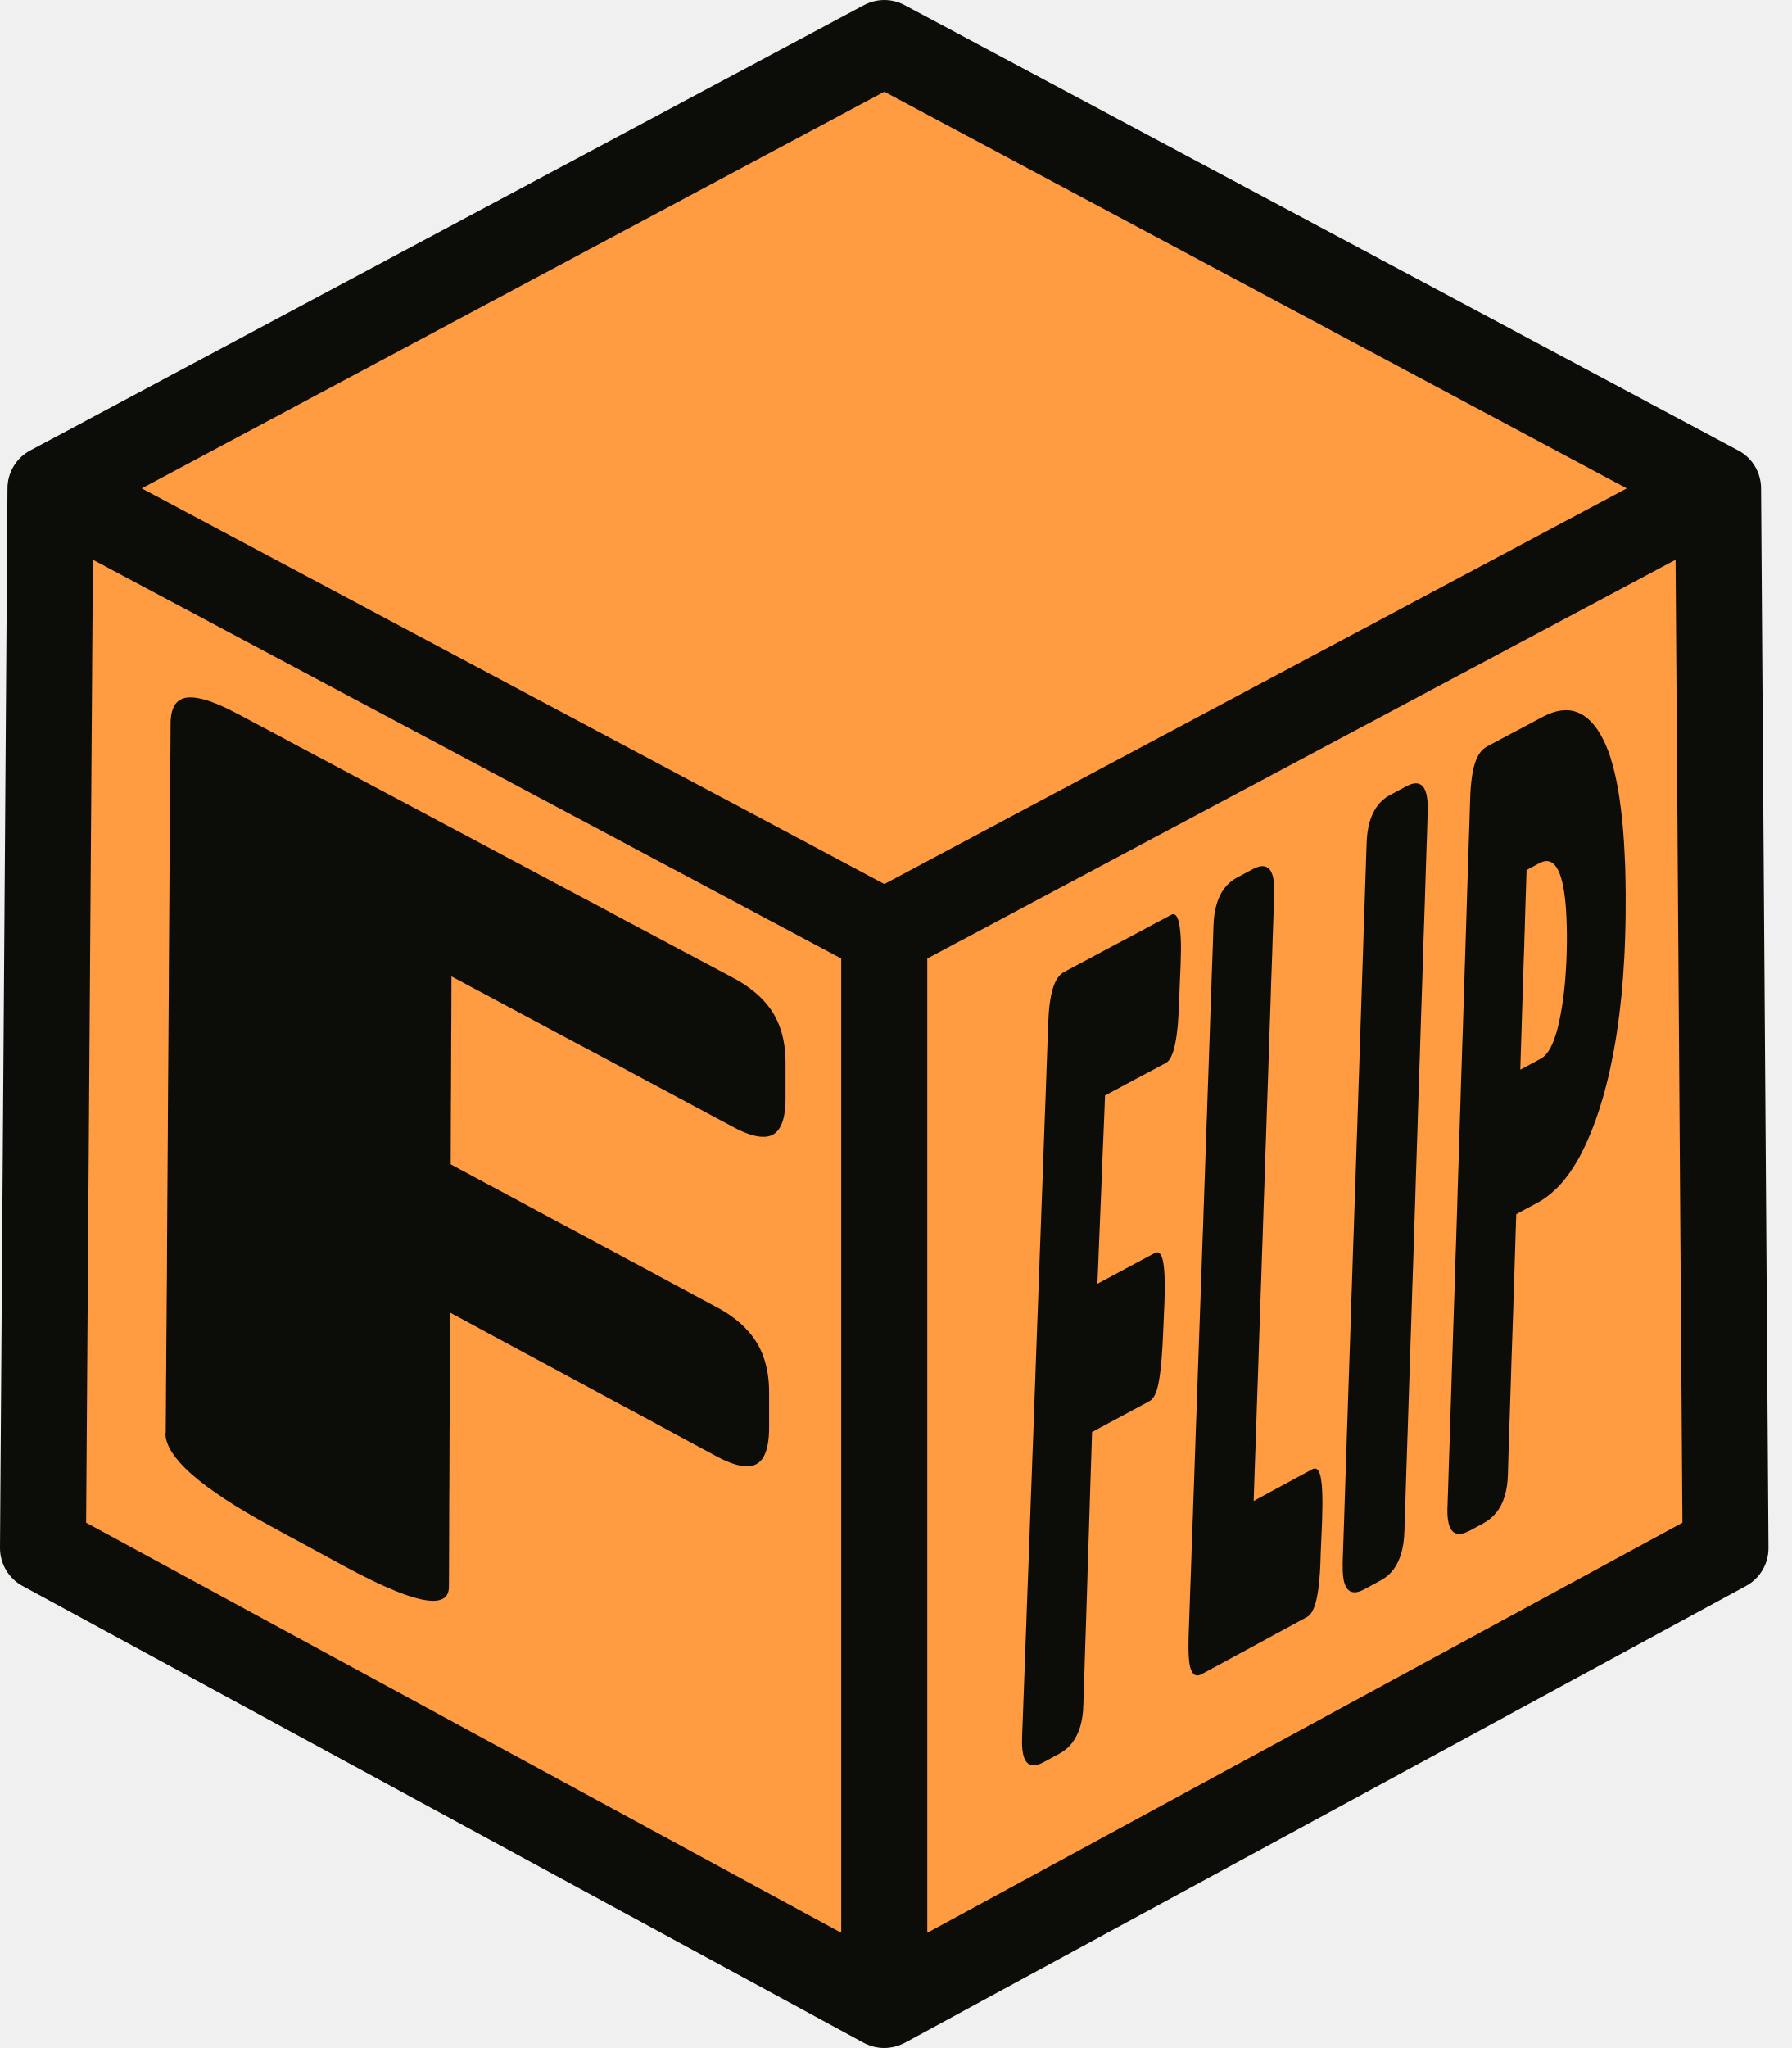
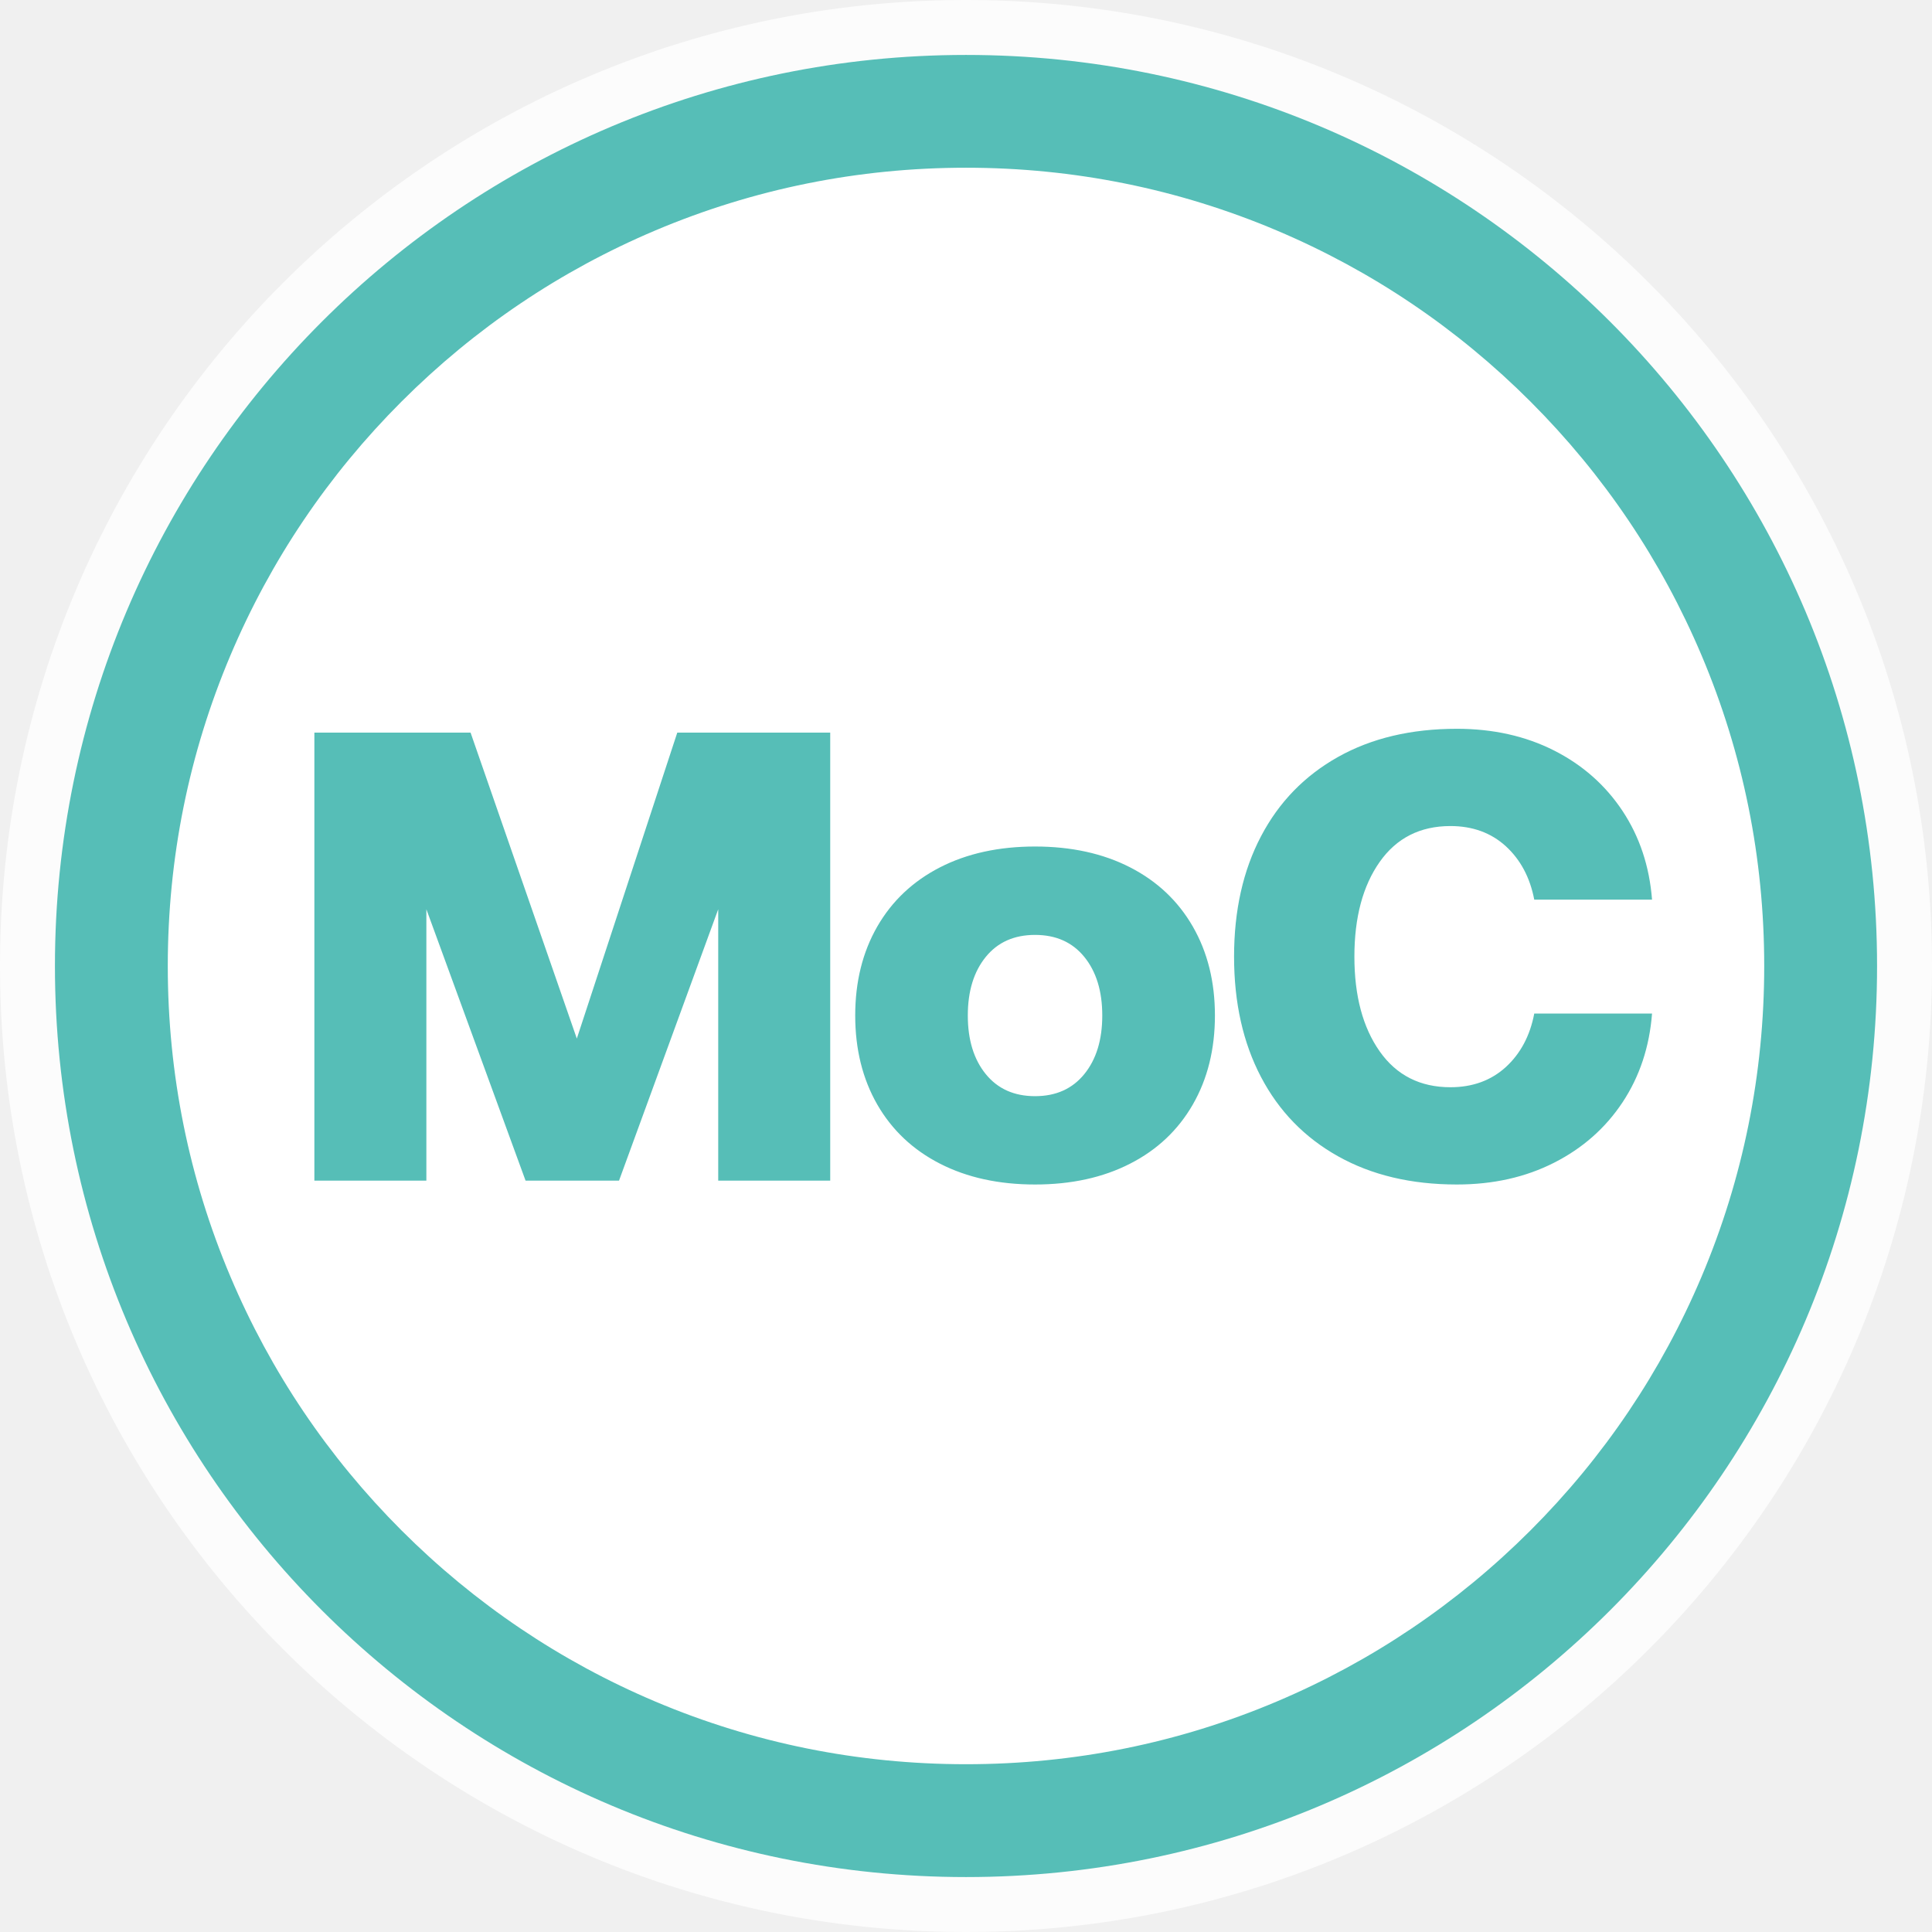
- <svg xmlns="http://www.w3.org/2000/svg" width="28" height="32" viewBox="0 0 28 32" fill="none">
-   <path d="M26.806 8.075C26.806 8.016 26.798 7.959 26.782 7.904C26.779 7.89 26.774 7.876 26.769 7.864C26.764 7.85 26.759 7.836 26.754 7.824C26.748 7.811 26.742 7.798 26.736 7.785C26.73 7.773 26.722 7.761 26.715 7.748C26.708 7.737 26.701 7.726 26.694 7.715C26.68 7.694 26.665 7.675 26.647 7.656C26.642 7.648 26.635 7.641 26.628 7.634C26.625 7.631 26.623 7.628 26.619 7.625C26.614 7.619 26.609 7.614 26.603 7.609C26.595 7.601 26.586 7.593 26.576 7.586C26.566 7.578 26.555 7.569 26.544 7.56C26.543 7.56 26.542 7.559 26.542 7.559C26.533 7.553 26.524 7.546 26.515 7.541C26.499 7.531 26.485 7.522 26.468 7.513L26.456 7.507L14.12 0.918C13.933 0.819 13.708 0.819 13.52 0.918L1.183 7.508L1.17 7.514C1.16 7.519 1.15 7.525 1.141 7.531C1.134 7.535 1.128 7.539 1.121 7.544C1.113 7.549 1.105 7.554 1.097 7.56C1.086 7.567 1.077 7.576 1.067 7.584C1.063 7.586 1.061 7.589 1.058 7.591C1.049 7.598 1.04 7.606 1.032 7.614C1.032 7.614 1.031 7.614 1.031 7.616C1.021 7.625 1.011 7.634 1.003 7.644C1.003 7.644 1.001 7.646 1.001 7.647C0.991 7.657 0.983 7.667 0.973 7.678C0.965 7.688 0.957 7.7 0.948 7.711C0.94 7.723 0.932 7.735 0.925 7.748C0.918 7.759 0.911 7.771 0.905 7.783C0.905 7.783 0.905 7.784 0.905 7.785C0.899 7.796 0.894 7.807 0.889 7.818C0.887 7.822 0.884 7.827 0.883 7.832C0.874 7.855 0.865 7.879 0.858 7.904C0.851 7.928 0.846 7.953 0.842 7.978C0.836 8.01 0.835 8.042 0.835 8.075L0.724 23.763C0.723 23.998 0.851 24.214 1.057 24.327L13.516 31.091C13.56 31.115 13.606 31.134 13.654 31.146C13.662 31.149 13.67 31.151 13.678 31.152C13.686 31.154 13.695 31.156 13.703 31.157C13.726 31.162 13.748 31.165 13.771 31.167C13.788 31.168 13.805 31.169 13.821 31.169C13.838 31.169 13.854 31.169 13.87 31.167C13.892 31.165 13.915 31.161 13.938 31.157C13.945 31.156 13.953 31.155 13.96 31.152C13.969 31.151 13.977 31.148 13.987 31.146C14.028 31.135 14.068 31.119 14.107 31.1C14.112 31.098 14.118 31.095 14.124 31.091L26.583 24.327C26.791 24.214 26.918 23.998 26.916 23.763L26.806 8.075Z" fill="#FF9B40" />
-   <path d="M27.523 7.631C27.523 7.569 27.514 7.509 27.498 7.451C27.494 7.436 27.489 7.422 27.485 7.408C27.48 7.394 27.474 7.379 27.468 7.366C27.462 7.352 27.456 7.338 27.449 7.325C27.442 7.312 27.435 7.299 27.427 7.286C27.42 7.274 27.412 7.262 27.404 7.251C27.39 7.229 27.374 7.208 27.356 7.188C27.35 7.18 27.343 7.173 27.335 7.166C27.332 7.162 27.329 7.159 27.326 7.156C27.32 7.15 27.315 7.144 27.308 7.139C27.3 7.131 27.291 7.123 27.281 7.116C27.27 7.106 27.259 7.097 27.247 7.088C27.246 7.088 27.245 7.087 27.244 7.087C27.235 7.08 27.226 7.073 27.216 7.068C27.2 7.057 27.184 7.047 27.167 7.039L27.154 7.032L14.137 0.079C13.939 -0.026 13.702 -0.026 13.504 0.079L0.485 7.032L0.472 7.039C0.461 7.044 0.45 7.05 0.44 7.057C0.433 7.061 0.427 7.065 0.42 7.07C0.411 7.075 0.402 7.081 0.394 7.088C0.383 7.095 0.373 7.104 0.362 7.113C0.359 7.115 0.356 7.118 0.353 7.12C0.343 7.128 0.334 7.136 0.325 7.145C0.325 7.145 0.324 7.146 0.324 7.146C0.313 7.156 0.303 7.166 0.294 7.177C0.294 7.177 0.292 7.178 0.292 7.179C0.282 7.19 0.273 7.2 0.264 7.212C0.254 7.223 0.246 7.236 0.237 7.248C0.228 7.26 0.22 7.272 0.213 7.285C0.205 7.298 0.198 7.31 0.192 7.323C0.191 7.323 0.191 7.324 0.191 7.325C0.185 7.336 0.179 7.348 0.174 7.359C0.172 7.364 0.17 7.369 0.168 7.374C0.158 7.399 0.149 7.424 0.142 7.45C0.134 7.475 0.129 7.502 0.125 7.529C0.119 7.562 0.117 7.596 0.117 7.631L8.52435e-06 24.185C-0.001 24.433 0.134 24.662 0.351 24.78L13.498 31.919C13.545 31.943 13.594 31.963 13.644 31.976C13.653 31.979 13.661 31.981 13.669 31.983C13.678 31.985 13.687 31.987 13.696 31.988H13.696C13.72 31.993 13.744 31.996 13.768 31.998C13.786 31.999 13.803 32 13.821 32C13.838 32 13.855 31.999 13.872 31.998C13.895 31.996 13.919 31.992 13.943 31.988C13.943 31.988 13.943 31.988 13.944 31.988C13.952 31.987 13.959 31.986 13.967 31.983C13.977 31.981 13.986 31.979 13.995 31.976C14.039 31.965 14.081 31.948 14.122 31.928C14.129 31.925 14.135 31.922 14.141 31.919L27.288 24.78C27.506 24.662 27.641 24.433 27.639 24.185L27.523 7.631ZM13.821 1.433L25.424 7.631L13.821 13.813L2.215 7.631L13.821 1.433ZM13.147 14.977V30.2L1.346 23.792L1.452 8.746L1.996 9.036L13.147 14.977ZM14.492 30.2V14.977L26.187 8.746L26.294 23.792L14.492 30.2Z" fill="#0C0C08" />
-   <path d="M2.59 22.393C2.591 22.27 2.592 22.148 2.593 22.028C2.593 21.908 2.595 21.79 2.595 21.673C2.596 21.556 2.597 21.441 2.598 21.328C2.598 21.214 2.6 21.101 2.6 20.99C2.601 20.879 2.601 20.77 2.603 20.661C2.603 20.553 2.604 20.446 2.605 20.339C2.606 20.233 2.606 20.128 2.608 20.024C2.609 19.919 2.609 19.817 2.61 19.715C2.61 19.614 2.611 19.513 2.611 19.413C2.612 19.312 2.613 19.213 2.613 19.115C2.614 19.017 2.615 18.918 2.615 18.821C2.616 18.724 2.616 18.628 2.617 18.532C2.618 18.436 2.618 18.341 2.619 18.246C2.619 18.151 2.62 18.057 2.621 17.963C2.621 17.869 2.622 17.775 2.623 17.682C2.623 17.589 2.624 17.495 2.624 17.403C2.625 17.31 2.626 17.217 2.626 17.125C2.627 17.032 2.628 16.94 2.628 16.847C2.629 16.755 2.629 16.663 2.63 16.57C2.631 16.477 2.631 16.385 2.632 16.292C2.633 16.199 2.633 16.106 2.634 16.013C2.634 15.919 2.635 15.826 2.636 15.732C2.636 15.638 2.637 15.543 2.638 15.449C2.638 15.354 2.639 15.258 2.639 15.162C2.64 15.067 2.641 14.97 2.641 14.873C2.642 14.776 2.643 14.679 2.643 14.58C2.644 14.482 2.644 14.382 2.645 14.282C2.646 14.182 2.646 14.081 2.647 13.979C2.647 13.877 2.648 13.774 2.649 13.671C2.649 13.567 2.65 13.462 2.651 13.355C2.652 13.249 2.652 13.142 2.654 13.033C2.655 12.924 2.655 12.815 2.656 12.704C2.657 12.593 2.658 12.481 2.659 12.367C2.659 12.253 2.661 12.138 2.661 12.021C2.662 11.904 2.663 11.786 2.664 11.666C2.664 11.546 2.666 11.425 2.666 11.302C2.667 11.179 2.689 11.084 2.731 11.016C2.774 10.949 2.838 10.911 2.923 10.899C2.98 10.893 3.047 10.897 3.124 10.914C3.201 10.93 3.289 10.958 3.387 10.998C3.485 11.038 3.593 11.09 3.713 11.153C3.82 11.21 3.925 11.266 4.028 11.321C4.131 11.376 4.233 11.431 4.333 11.483C4.433 11.537 4.531 11.589 4.628 11.641C4.725 11.692 4.82 11.743 4.915 11.794C5.009 11.844 5.102 11.893 5.194 11.942C5.285 11.991 5.376 12.039 5.465 12.087C5.554 12.134 5.643 12.181 5.73 12.228C5.817 12.274 5.903 12.32 5.989 12.366C6.075 12.411 6.159 12.457 6.243 12.501C6.327 12.546 6.411 12.59 6.493 12.634C6.576 12.679 6.658 12.722 6.74 12.766C6.821 12.809 6.903 12.853 6.983 12.896C7.064 12.939 7.145 12.982 7.225 13.024C7.306 13.067 7.386 13.11 7.466 13.152C7.546 13.195 7.626 13.238 7.707 13.281C7.787 13.324 7.867 13.366 7.947 13.409C8.028 13.452 8.108 13.495 8.189 13.537C8.27 13.58 8.352 13.624 8.433 13.668C8.515 13.711 8.597 13.755 8.679 13.799C8.762 13.843 8.845 13.887 8.929 13.932C9.013 13.977 9.098 14.021 9.184 14.067C9.27 14.113 9.355 14.159 9.443 14.205C9.53 14.252 9.618 14.299 9.708 14.347C9.798 14.395 9.888 14.442 9.979 14.491C10.07 14.54 10.164 14.589 10.258 14.639C10.352 14.69 10.447 14.74 10.544 14.793C10.641 14.845 10.74 14.896 10.84 14.95C10.94 15.003 11.041 15.057 11.145 15.112C11.248 15.167 11.353 15.223 11.46 15.28C11.554 15.33 11.64 15.384 11.717 15.441C11.794 15.498 11.863 15.558 11.923 15.622C11.983 15.686 12.036 15.753 12.08 15.824C12.123 15.895 12.16 15.971 12.189 16.052C12.219 16.134 12.24 16.221 12.255 16.313C12.27 16.405 12.277 16.503 12.277 16.605V17.158C12.277 17.261 12.27 17.35 12.255 17.427C12.24 17.503 12.219 17.567 12.189 17.617C12.16 17.668 12.123 17.705 12.08 17.729C12.036 17.753 11.983 17.764 11.923 17.763C11.863 17.763 11.794 17.75 11.716 17.724C11.639 17.699 11.553 17.661 11.459 17.61C11.355 17.555 11.255 17.502 11.158 17.449C11.06 17.396 10.965 17.345 10.872 17.296C10.779 17.246 10.688 17.197 10.6 17.15C10.511 17.103 10.424 17.057 10.34 17.011C10.255 16.965 10.171 16.921 10.089 16.877C10.007 16.833 9.926 16.79 9.847 16.747C9.767 16.704 9.687 16.662 9.609 16.62C9.531 16.579 9.452 16.536 9.375 16.495C9.297 16.454 9.219 16.412 9.141 16.371C9.064 16.329 8.986 16.288 8.907 16.246C8.829 16.204 8.75 16.162 8.669 16.119C8.589 16.076 8.509 16.033 8.427 15.989C8.345 15.945 8.261 15.901 8.176 15.855C8.091 15.81 8.005 15.764 7.916 15.716C7.828 15.669 7.737 15.62 7.644 15.57C7.552 15.521 7.457 15.47 7.358 15.418C7.261 15.365 7.16 15.311 7.056 15.256C7.056 15.373 7.056 15.485 7.055 15.592C7.055 15.699 7.054 15.801 7.054 15.899C7.054 15.998 7.053 16.093 7.052 16.186C7.052 16.279 7.052 16.37 7.051 16.459C7.051 16.547 7.051 16.636 7.05 16.724C7.05 16.812 7.049 16.9 7.049 16.99C7.049 17.079 7.048 17.169 7.047 17.262C7.047 17.355 7.047 17.45 7.046 17.549C7.046 17.648 7.046 17.75 7.045 17.857C7.044 17.964 7.044 18.075 7.044 18.192C7.148 18.248 7.248 18.302 7.346 18.355C7.444 18.408 7.539 18.459 7.631 18.508C7.724 18.557 7.814 18.606 7.902 18.653C7.99 18.701 8.076 18.747 8.161 18.792C8.245 18.837 8.328 18.881 8.409 18.926C8.491 18.969 8.571 19.013 8.651 19.056C8.73 19.099 8.809 19.141 8.888 19.183C8.966 19.225 9.044 19.267 9.122 19.308C9.2 19.35 9.278 19.392 9.357 19.434C9.435 19.475 9.514 19.518 9.594 19.561C9.673 19.604 9.753 19.646 9.835 19.691C9.916 19.734 9.999 19.779 10.084 19.824C10.168 19.87 10.254 19.916 10.342 19.963C10.431 20.01 10.521 20.059 10.613 20.109C10.706 20.158 10.801 20.209 10.898 20.262C10.996 20.314 11.097 20.368 11.2 20.424C11.295 20.474 11.381 20.528 11.458 20.586C11.536 20.643 11.605 20.704 11.665 20.769C11.726 20.833 11.778 20.901 11.822 20.972C11.867 21.043 11.903 21.12 11.932 21.201C11.961 21.283 11.983 21.37 11.998 21.462C12.013 21.555 12.02 21.652 12.02 21.755C12.02 21.866 12.02 21.949 12.02 22.032C12.02 22.114 12.02 22.197 12.02 22.308C12.02 22.411 12.012 22.5 11.997 22.577C11.982 22.653 11.96 22.717 11.931 22.767C11.902 22.816 11.865 22.854 11.821 22.877C11.777 22.901 11.725 22.912 11.664 22.911C11.603 22.91 11.534 22.896 11.456 22.87C11.378 22.844 11.293 22.806 11.198 22.755C11.094 22.699 10.993 22.645 10.895 22.592C10.797 22.539 10.702 22.488 10.609 22.438C10.516 22.387 10.426 22.339 10.338 22.291C10.25 22.244 10.164 22.198 10.079 22.151C9.994 22.106 9.911 22.061 9.829 22.017C9.747 21.973 9.667 21.93 9.587 21.887C9.508 21.844 9.429 21.801 9.35 21.759C9.272 21.716 9.194 21.674 9.116 21.632C9.038 21.59 8.96 21.548 8.881 21.506C8.803 21.464 8.724 21.421 8.645 21.378C8.565 21.336 8.484 21.292 8.403 21.248C8.321 21.204 8.238 21.159 8.153 21.114C8.069 21.068 7.982 21.021 7.894 20.974C7.806 20.926 7.715 20.877 7.623 20.828C7.53 20.778 7.435 20.726 7.337 20.673C7.238 20.62 7.138 20.566 7.034 20.51C7.034 20.632 7.033 20.75 7.033 20.864C7.033 20.979 7.032 21.089 7.031 21.196C7.031 21.304 7.031 21.408 7.03 21.51C7.029 21.612 7.029 21.711 7.029 21.808C7.029 21.906 7.028 22.001 7.028 22.096C7.028 22.19 7.027 22.283 7.026 22.375C7.026 22.468 7.026 22.559 7.025 22.651C7.025 22.744 7.024 22.835 7.024 22.928C7.023 23.02 7.023 23.113 7.023 23.207C7.023 23.302 7.022 23.397 7.021 23.495C7.021 23.593 7.021 23.691 7.02 23.793C7.02 23.895 7.019 23.999 7.019 24.107C7.019 24.214 7.018 24.324 7.018 24.439C7.018 24.553 7.017 24.671 7.016 24.793C7.016 24.848 7.005 24.891 6.982 24.925C6.96 24.959 6.926 24.984 6.881 24.997C6.836 25.012 6.779 25.016 6.712 25.01C6.645 25.004 6.566 24.989 6.477 24.962C6.387 24.937 6.286 24.902 6.174 24.856C6.062 24.81 5.938 24.755 5.804 24.689C5.669 24.624 5.523 24.549 5.366 24.464C5.276 24.415 5.194 24.37 5.117 24.328C5.041 24.287 4.97 24.248 4.901 24.211C4.832 24.173 4.764 24.137 4.695 24.099C4.626 24.062 4.555 24.023 4.478 23.982C4.402 23.94 4.32 23.896 4.229 23.846C4.092 23.772 3.963 23.699 3.843 23.627C3.723 23.556 3.611 23.487 3.508 23.419C3.406 23.351 3.311 23.285 3.225 23.221C3.139 23.157 3.062 23.094 2.994 23.034C2.925 22.974 2.866 22.914 2.814 22.857C2.763 22.799 2.72 22.744 2.686 22.69C2.652 22.636 2.626 22.584 2.61 22.534C2.593 22.484 2.585 22.435 2.585 22.388L2.59 22.393Z" fill="#0C0C08" />
-   <path d="M15.973 27.161C15.977 27.037 15.982 26.915 15.987 26.794C15.991 26.673 15.995 26.555 16 26.437C16.004 26.32 16.009 26.204 16.013 26.09C16.017 25.975 16.021 25.862 16.025 25.75C16.03 25.639 16.033 25.529 16.038 25.42C16.041 25.311 16.046 25.203 16.049 25.096C16.053 24.989 16.058 24.884 16.061 24.78C16.065 24.675 16.069 24.572 16.073 24.469C16.076 24.367 16.08 24.265 16.084 24.165C16.087 24.064 16.091 23.964 16.095 23.865C16.099 23.766 16.102 23.668 16.105 23.57C16.109 23.473 16.112 23.375 16.116 23.279C16.12 23.183 16.123 23.087 16.127 22.992C16.13 22.897 16.134 22.802 16.137 22.707C16.141 22.612 16.144 22.518 16.148 22.425C16.151 22.331 16.155 22.237 16.158 22.144C16.162 22.051 16.165 21.957 16.168 21.865C16.171 21.772 16.175 21.679 16.178 21.586C16.181 21.494 16.185 21.4 16.188 21.308C16.191 21.214 16.195 21.122 16.198 21.028C16.201 20.935 16.205 20.842 16.208 20.748C16.212 20.654 16.215 20.56 16.219 20.466C16.222 20.371 16.226 20.276 16.229 20.181C16.233 20.086 16.236 19.99 16.24 19.893C16.244 19.797 16.247 19.7 16.25 19.602C16.254 19.505 16.257 19.407 16.261 19.308C16.265 19.209 16.268 19.109 16.272 19.008C16.276 18.908 16.28 18.806 16.283 18.704C16.287 18.601 16.291 18.498 16.295 18.393C16.298 18.289 16.302 18.183 16.306 18.077C16.31 17.971 16.314 17.862 16.318 17.753C16.322 17.645 16.326 17.534 16.33 17.423C16.334 17.311 16.338 17.198 16.343 17.084C16.347 16.969 16.351 16.854 16.355 16.736C16.359 16.619 16.364 16.5 16.368 16.38C16.372 16.26 16.377 16.137 16.381 16.013C16.385 15.89 16.393 15.781 16.405 15.686C16.418 15.592 16.434 15.511 16.454 15.446C16.474 15.38 16.499 15.325 16.528 15.283C16.558 15.24 16.592 15.207 16.63 15.187C16.726 15.136 16.815 15.089 16.899 15.044C16.983 14.999 17.062 14.957 17.138 14.916C17.214 14.876 17.287 14.837 17.359 14.798C17.431 14.76 17.503 14.722 17.575 14.683C17.647 14.645 17.721 14.605 17.797 14.565C17.872 14.524 17.952 14.482 18.035 14.437C18.119 14.393 18.208 14.345 18.304 14.294C18.337 14.276 18.366 14.284 18.389 14.319C18.411 14.353 18.428 14.413 18.439 14.499C18.451 14.585 18.457 14.697 18.457 14.836C18.454 14.934 18.454 14.983 18.451 15.082C18.446 15.192 18.443 15.274 18.439 15.357C18.436 15.439 18.433 15.521 18.428 15.632C18.424 15.778 18.416 15.908 18.407 16.022C18.396 16.136 18.382 16.233 18.365 16.315C18.348 16.396 18.328 16.461 18.303 16.51C18.279 16.559 18.252 16.592 18.222 16.608C18.127 16.659 18.043 16.703 17.966 16.745C17.889 16.786 17.818 16.824 17.746 16.862C17.675 16.9 17.604 16.939 17.526 16.98C17.449 17.021 17.366 17.066 17.27 17.117C17.265 17.234 17.261 17.346 17.257 17.453C17.252 17.56 17.248 17.663 17.244 17.762C17.241 17.86 17.236 17.956 17.232 18.049C17.229 18.142 17.225 18.232 17.221 18.322C17.218 18.411 17.214 18.5 17.211 18.587C17.207 18.676 17.203 18.764 17.2 18.854C17.196 18.943 17.193 19.033 17.189 19.127C17.185 19.22 17.181 19.315 17.177 19.414C17.173 19.513 17.169 19.615 17.165 19.722C17.16 19.83 17.156 19.941 17.151 20.059C17.241 20.01 17.32 19.969 17.392 19.93C17.465 19.89 17.533 19.854 17.6 19.818C17.667 19.782 17.735 19.746 17.808 19.707C17.88 19.668 17.959 19.625 18.049 19.578C18.1 19.55 18.138 19.578 18.164 19.659C18.189 19.74 18.203 19.877 18.203 20.067C18.203 20.194 18.201 20.293 18.198 20.364C18.193 20.474 18.189 20.556 18.186 20.639C18.182 20.722 18.179 20.804 18.174 20.914C18.169 21.021 18.163 21.118 18.156 21.206C18.149 21.293 18.142 21.372 18.133 21.44C18.124 21.509 18.115 21.568 18.105 21.617C18.09 21.692 18.071 21.752 18.048 21.798C18.025 21.843 17.998 21.874 17.968 21.891C17.877 21.939 17.799 21.982 17.726 22.022C17.652 22.061 17.585 22.098 17.517 22.134C17.45 22.17 17.382 22.206 17.309 22.245C17.235 22.285 17.157 22.328 17.067 22.376C17.063 22.498 17.059 22.616 17.056 22.729C17.052 22.843 17.048 22.953 17.045 23.06C17.042 23.167 17.038 23.271 17.035 23.372C17.032 23.474 17.029 23.573 17.026 23.67C17.023 23.767 17.02 23.862 17.017 23.956C17.014 24.05 17.01 24.142 17.008 24.234C17.005 24.326 17.002 24.418 16.999 24.509C16.996 24.601 16.994 24.692 16.991 24.784C16.987 24.876 16.984 24.969 16.982 25.063C16.979 25.157 16.976 25.252 16.973 25.349C16.969 25.446 16.966 25.545 16.963 25.646C16.96 25.747 16.956 25.851 16.953 25.958C16.949 26.065 16.946 26.175 16.943 26.289C16.939 26.403 16.935 26.52 16.931 26.643C16.928 26.769 16.911 26.881 16.882 26.978C16.852 27.076 16.811 27.16 16.757 27.231C16.703 27.301 16.636 27.358 16.557 27.401C16.459 27.455 16.41 27.481 16.311 27.534C16.232 27.577 16.167 27.592 16.116 27.579C16.064 27.566 16.026 27.524 16.003 27.455C15.979 27.386 15.969 27.288 15.974 27.162L15.973 27.161Z" fill="#0C0C08" />
-   <path d="M18.611 26.085C18.595 26.038 18.584 25.973 18.579 25.888C18.573 25.803 18.572 25.699 18.576 25.576C18.58 25.452 18.584 25.33 18.589 25.21C18.593 25.09 18.597 24.971 18.601 24.854C18.606 24.737 18.609 24.622 18.614 24.508C18.617 24.394 18.622 24.281 18.625 24.17C18.629 24.058 18.633 23.948 18.637 23.839C18.642 23.731 18.645 23.623 18.648 23.517C18.652 23.41 18.656 23.305 18.66 23.201C18.663 23.097 18.667 22.994 18.67 22.891C18.674 22.789 18.677 22.688 18.681 22.587C18.685 22.487 18.688 22.388 18.691 22.289C18.695 22.19 18.698 22.093 18.702 21.995C18.705 21.898 18.709 21.801 18.712 21.705C18.715 21.609 18.719 21.514 18.722 21.418C18.725 21.323 18.729 21.229 18.732 21.135C18.735 21.041 18.739 20.947 18.742 20.854C18.745 20.76 18.748 20.667 18.752 20.574C18.756 20.48 18.758 20.388 18.762 20.295C18.765 20.203 18.768 20.11 18.772 20.017C18.775 19.924 18.778 19.832 18.782 19.739C18.785 19.646 18.788 19.554 18.791 19.461C18.795 19.367 18.798 19.275 18.802 19.181C18.805 19.087 18.808 18.994 18.811 18.9C18.814 18.806 18.818 18.711 18.821 18.616C18.825 18.521 18.828 18.426 18.831 18.329C18.834 18.234 18.838 18.137 18.841 18.04C18.844 17.942 18.848 17.844 18.851 17.745C18.855 17.646 18.858 17.547 18.862 17.447C18.866 17.347 18.869 17.245 18.872 17.143C18.876 17.041 18.879 16.938 18.883 16.834C18.887 16.73 18.89 16.625 18.894 16.519C18.898 16.413 18.902 16.305 18.905 16.197C18.909 16.089 18.913 15.979 18.916 15.867C18.92 15.756 18.924 15.643 18.928 15.53C18.932 15.416 18.936 15.3 18.94 15.183C18.945 15.066 18.948 14.947 18.953 14.827C18.957 14.707 18.961 14.585 18.965 14.462C18.969 14.337 18.985 14.226 19.014 14.129C19.042 14.032 19.083 13.948 19.137 13.878C19.19 13.809 19.256 13.753 19.334 13.711C19.432 13.659 19.481 13.633 19.578 13.581C19.657 13.539 19.721 13.525 19.772 13.539C19.823 13.553 19.861 13.595 19.884 13.664C19.908 13.733 19.918 13.831 19.914 13.956C19.91 14.079 19.906 14.199 19.902 14.317C19.898 14.436 19.893 14.553 19.89 14.668C19.886 14.783 19.882 14.896 19.879 15.008C19.875 15.12 19.871 15.23 19.867 15.339C19.864 15.448 19.86 15.555 19.857 15.661C19.853 15.767 19.85 15.872 19.846 15.975C19.843 16.079 19.839 16.181 19.836 16.282C19.832 16.383 19.829 16.483 19.826 16.582C19.823 16.681 19.819 16.779 19.816 16.877C19.813 16.974 19.809 17.07 19.806 17.166C19.803 17.262 19.8 17.357 19.796 17.451C19.792 17.546 19.79 17.64 19.787 17.733C19.784 17.826 19.78 17.919 19.777 18.012C19.774 18.105 19.771 18.198 19.768 18.29C19.765 18.382 19.762 18.474 19.759 18.566C19.756 18.658 19.752 18.75 19.749 18.841C19.746 18.933 19.743 19.025 19.74 19.117C19.737 19.209 19.734 19.302 19.731 19.395C19.727 19.487 19.724 19.581 19.721 19.674C19.718 19.767 19.715 19.861 19.712 19.956C19.709 20.05 19.706 20.145 19.702 20.241C19.699 20.337 19.696 20.433 19.692 20.531C19.689 20.628 19.685 20.726 19.682 20.826C19.679 20.925 19.675 21.025 19.672 21.126C19.669 21.227 19.665 21.329 19.662 21.433C19.658 21.536 19.655 21.641 19.651 21.747C19.647 21.852 19.643 21.96 19.64 22.069C19.636 22.178 19.632 22.288 19.629 22.4C19.625 22.512 19.621 22.625 19.617 22.74C19.612 22.855 19.609 22.972 19.605 23.091C19.601 23.209 19.597 23.33 19.593 23.453C19.684 23.404 19.764 23.36 19.838 23.32C19.913 23.279 19.981 23.242 20.05 23.205C20.118 23.168 20.186 23.131 20.261 23.091C20.335 23.05 20.415 23.007 20.507 22.958C20.564 22.927 20.605 22.953 20.63 23.038C20.642 23.08 20.652 23.139 20.659 23.215C20.665 23.291 20.668 23.384 20.668 23.492C20.667 23.59 20.665 23.639 20.663 23.737C20.659 23.847 20.655 23.929 20.652 24.012C20.648 24.094 20.645 24.176 20.64 24.286C20.638 24.387 20.634 24.48 20.629 24.565C20.623 24.65 20.616 24.727 20.608 24.795C20.599 24.864 20.59 24.924 20.578 24.976C20.561 25.055 20.54 25.118 20.515 25.166C20.49 25.214 20.461 25.247 20.428 25.265C20.334 25.316 20.247 25.363 20.165 25.408C20.082 25.453 20.004 25.495 19.93 25.535C19.855 25.576 19.783 25.615 19.712 25.654C19.641 25.692 19.571 25.73 19.5 25.769C19.429 25.807 19.357 25.846 19.282 25.887C19.208 25.927 19.13 25.969 19.047 26.014C18.964 26.059 18.877 26.106 18.783 26.157C18.701 26.202 18.645 26.178 18.614 26.084L18.611 26.085Z" fill="#0C0C08" />
-   <path d="M20.983 24.443C20.988 24.321 20.991 24.201 20.995 24.083C20.999 23.964 21.003 23.847 21.007 23.732C21.011 23.617 21.014 23.502 21.018 23.39C21.022 23.277 21.025 23.166 21.029 23.056C21.033 22.946 21.037 22.837 21.04 22.729C21.043 22.622 21.047 22.515 21.05 22.41C21.054 22.305 21.057 22.201 21.061 22.098C21.065 21.995 21.068 21.893 21.071 21.792C21.074 21.691 21.078 21.591 21.081 21.492C21.084 21.392 21.088 21.294 21.091 21.196C21.094 21.099 21.097 21.002 21.101 20.905C21.104 20.809 21.107 20.713 21.11 20.619C21.113 20.524 21.116 20.429 21.119 20.335C21.122 20.241 21.125 20.148 21.129 20.055C21.132 19.961 21.135 19.869 21.138 19.776C21.141 19.684 21.144 19.592 21.147 19.5C21.15 19.408 21.154 19.317 21.157 19.226C21.16 19.134 21.163 19.043 21.166 18.951C21.169 18.86 21.172 18.768 21.175 18.678C21.178 18.586 21.181 18.495 21.185 18.403C21.188 18.312 21.191 18.221 21.194 18.128C21.197 18.036 21.2 17.944 21.203 17.852C21.206 17.76 21.209 17.667 21.213 17.574C21.216 17.481 21.219 17.388 21.222 17.294C21.225 17.2 21.228 17.105 21.231 17.01C21.234 16.915 21.238 16.82 21.241 16.724C21.244 16.627 21.247 16.53 21.25 16.433C21.253 16.335 21.256 16.237 21.26 16.137C21.263 16.038 21.267 15.938 21.27 15.837C21.273 15.736 21.277 15.634 21.28 15.531C21.283 15.428 21.287 15.324 21.29 15.219C21.294 15.114 21.297 15.007 21.301 14.899C21.305 14.792 21.308 14.684 21.311 14.574C21.315 14.464 21.319 14.352 21.323 14.24C21.326 14.127 21.33 14.013 21.334 13.898C21.338 13.782 21.341 13.665 21.346 13.547C21.349 13.429 21.354 13.309 21.358 13.187C21.361 13.058 21.377 12.944 21.405 12.845C21.434 12.745 21.475 12.66 21.529 12.589C21.582 12.518 21.648 12.462 21.726 12.421C21.828 12.366 21.88 12.339 21.982 12.284C22.059 12.243 22.122 12.23 22.173 12.246C22.223 12.261 22.26 12.305 22.284 12.377C22.307 12.449 22.317 12.549 22.313 12.678C22.31 12.799 22.306 12.919 22.302 13.037C22.298 13.155 22.294 13.272 22.29 13.387C22.287 13.502 22.283 13.616 22.279 13.729C22.275 13.841 22.272 13.952 22.269 14.062C22.265 14.172 22.262 14.28 22.258 14.388C22.254 14.495 22.251 14.601 22.247 14.706C22.244 14.811 22.241 14.915 22.238 15.018C22.234 15.12 22.231 15.222 22.228 15.324C22.224 15.424 22.221 15.524 22.218 15.624C22.215 15.723 22.211 15.822 22.208 15.919C22.205 16.017 22.202 16.113 22.199 16.209C22.196 16.305 22.193 16.401 22.19 16.496C22.186 16.591 22.183 16.685 22.18 16.779C22.177 16.873 22.174 16.966 22.171 17.059C22.168 17.151 22.165 17.244 22.162 17.337C22.16 17.429 22.156 17.521 22.154 17.613C22.151 17.705 22.147 17.796 22.145 17.888C22.142 17.979 22.139 18.071 22.136 18.161C22.134 18.252 22.13 18.344 22.127 18.435C22.125 18.526 22.121 18.617 22.119 18.709C22.116 18.8 22.113 18.892 22.11 18.984C22.107 19.076 22.104 19.167 22.101 19.26C22.098 19.352 22.095 19.444 22.092 19.538C22.089 19.631 22.086 19.724 22.083 19.818C22.079 19.912 22.076 20.007 22.073 20.101C22.07 20.196 22.067 20.291 22.064 20.388C22.061 20.484 22.058 20.581 22.055 20.678C22.052 20.776 22.048 20.874 22.045 20.974C22.042 21.073 22.039 21.173 22.035 21.274C22.032 21.375 22.029 21.477 22.025 21.58C22.022 21.683 22.019 21.787 22.015 21.892C22.012 21.997 22.009 22.104 22.005 22.211C22.001 22.318 21.998 22.426 21.994 22.537C21.991 22.647 21.987 22.757 21.983 22.87C21.979 22.982 21.976 23.096 21.972 23.212C21.968 23.328 21.965 23.444 21.961 23.563C21.957 23.681 21.953 23.801 21.949 23.923C21.945 24.052 21.93 24.165 21.901 24.265C21.872 24.365 21.832 24.451 21.779 24.522C21.726 24.593 21.66 24.649 21.583 24.691C21.479 24.747 21.428 24.775 21.325 24.831C21.246 24.874 21.18 24.889 21.129 24.874C21.077 24.86 21.039 24.817 21.015 24.745C20.991 24.674 20.981 24.574 20.985 24.445L20.983 24.443Z" fill="#0C0C08" />
-   <path d="M22.622 23.554C22.626 23.431 22.631 23.31 22.634 23.19C22.638 23.071 22.642 22.953 22.645 22.836C22.649 22.72 22.653 22.605 22.657 22.491C22.66 22.377 22.664 22.265 22.667 22.155C22.671 22.044 22.674 21.934 22.678 21.826C22.681 21.718 22.685 21.611 22.688 21.505C22.692 21.4 22.695 21.295 22.698 21.191C22.701 21.088 22.705 20.985 22.708 20.884C22.711 20.782 22.715 20.681 22.718 20.581C22.721 20.481 22.724 20.382 22.728 20.284C22.731 20.186 22.734 20.088 22.737 19.992C22.74 19.895 22.743 19.799 22.746 19.703C22.749 19.607 22.752 19.512 22.756 19.418C22.759 19.323 22.762 19.229 22.765 19.135C22.768 19.041 22.771 18.948 22.774 18.855C22.777 18.762 22.78 18.669 22.782 18.577C22.785 18.484 22.788 18.392 22.791 18.299C22.794 18.207 22.797 18.115 22.8 18.023C22.803 17.931 22.805 17.839 22.808 17.746C22.811 17.654 22.814 17.561 22.817 17.469C22.82 17.376 22.823 17.283 22.826 17.191C22.828 17.098 22.832 17.004 22.834 16.911C22.838 16.817 22.841 16.723 22.844 16.628C22.847 16.534 22.85 16.439 22.853 16.344C22.856 16.248 22.859 16.152 22.863 16.055C22.866 15.958 22.869 15.861 22.872 15.763C22.875 15.665 22.878 15.566 22.881 15.466C22.884 15.366 22.887 15.265 22.891 15.163C22.894 15.062 22.897 14.959 22.901 14.855C22.904 14.752 22.908 14.647 22.911 14.541C22.914 14.436 22.918 14.329 22.921 14.22C22.925 14.112 22.928 14.003 22.931 13.892C22.935 13.781 22.938 13.669 22.942 13.556C22.946 13.442 22.95 13.327 22.953 13.211C22.957 13.095 22.961 12.977 22.965 12.857C22.968 12.738 22.972 12.617 22.976 12.494C22.979 12.371 22.988 12.263 23 12.169C23.012 12.075 23.029 11.995 23.05 11.929C23.071 11.863 23.097 11.809 23.129 11.764C23.16 11.72 23.198 11.687 23.24 11.664C23.327 11.617 23.403 11.577 23.474 11.539C23.545 11.502 23.61 11.467 23.675 11.432C23.741 11.398 23.806 11.363 23.877 11.325C23.948 11.287 24.024 11.246 24.111 11.2C24.211 11.147 24.306 11.114 24.395 11.102C24.485 11.09 24.569 11.098 24.647 11.128C24.726 11.157 24.799 11.207 24.867 11.277C24.935 11.347 24.997 11.439 25.053 11.55C25.082 11.606 25.109 11.668 25.134 11.734C25.159 11.801 25.182 11.873 25.203 11.952C25.225 12.029 25.245 12.113 25.263 12.202C25.281 12.291 25.298 12.386 25.312 12.486C25.326 12.586 25.34 12.692 25.351 12.803C25.363 12.914 25.372 13.03 25.38 13.153C25.387 13.275 25.394 13.403 25.399 13.536C25.403 13.669 25.406 13.807 25.407 13.952C25.407 14.068 25.407 14.183 25.406 14.296C25.405 14.409 25.402 14.52 25.399 14.629C25.396 14.739 25.391 14.846 25.386 14.952C25.38 15.057 25.373 15.162 25.366 15.264C25.358 15.367 25.349 15.467 25.34 15.566C25.33 15.665 25.319 15.761 25.307 15.857C25.295 15.952 25.282 16.046 25.268 16.138C25.254 16.23 25.239 16.321 25.223 16.409C25.206 16.497 25.189 16.584 25.171 16.669C25.153 16.754 25.134 16.837 25.113 16.918C25.093 17 25.072 17.079 25.049 17.157C25.013 17.28 24.976 17.395 24.937 17.505C24.897 17.615 24.856 17.718 24.813 17.815C24.77 17.912 24.726 18.002 24.68 18.087C24.633 18.171 24.585 18.248 24.535 18.32C24.484 18.392 24.433 18.456 24.379 18.515C24.325 18.573 24.269 18.625 24.211 18.671C24.154 18.717 24.095 18.757 24.034 18.79C23.966 18.826 23.916 18.853 23.865 18.88C23.815 18.908 23.764 18.935 23.697 18.971C23.693 19.087 23.689 19.199 23.686 19.308C23.682 19.417 23.679 19.521 23.676 19.624C23.673 19.726 23.67 19.825 23.667 19.922C23.663 20.019 23.66 20.113 23.657 20.206C23.654 20.298 23.652 20.389 23.649 20.479C23.645 20.568 23.643 20.657 23.64 20.744C23.637 20.832 23.634 20.919 23.631 21.007C23.628 21.094 23.626 21.181 23.622 21.269C23.619 21.357 23.617 21.445 23.614 21.535C23.611 21.624 23.608 21.715 23.605 21.808C23.602 21.9 23.599 21.995 23.596 22.091C23.593 22.188 23.59 22.287 23.586 22.389C23.583 22.491 23.58 22.596 23.576 22.705C23.573 22.814 23.57 22.926 23.566 23.042C23.563 23.166 23.546 23.278 23.517 23.375C23.487 23.473 23.445 23.558 23.389 23.629C23.333 23.7 23.264 23.757 23.182 23.802C23.099 23.848 23.057 23.87 22.973 23.915C22.891 23.959 22.824 23.976 22.77 23.964C22.717 23.953 22.678 23.912 22.653 23.844C22.628 23.776 22.617 23.68 22.621 23.555L22.622 23.554ZM24.083 16.54C24.126 16.517 24.166 16.477 24.203 16.42C24.24 16.363 24.274 16.29 24.304 16.199C24.335 16.109 24.361 16.002 24.385 15.878C24.399 15.804 24.412 15.728 24.424 15.649C24.435 15.571 24.445 15.49 24.453 15.406C24.461 15.324 24.468 15.238 24.473 15.151C24.479 15.063 24.483 14.973 24.485 14.882C24.488 14.79 24.488 14.696 24.488 14.6C24.486 14.422 24.48 14.264 24.468 14.127C24.455 13.99 24.438 13.875 24.415 13.78C24.392 13.684 24.363 13.61 24.329 13.557C24.295 13.503 24.255 13.471 24.21 13.459C24.165 13.447 24.114 13.457 24.058 13.487C23.978 13.53 23.938 13.551 23.858 13.594C23.854 13.707 23.851 13.816 23.848 13.92C23.845 14.024 23.841 14.124 23.838 14.22C23.835 14.317 23.832 14.41 23.83 14.502C23.826 14.592 23.824 14.681 23.822 14.768C23.819 14.855 23.816 14.941 23.813 15.026C23.811 15.112 23.808 15.197 23.805 15.282C23.803 15.367 23.8 15.453 23.797 15.54C23.795 15.627 23.792 15.716 23.788 15.807C23.785 15.898 23.783 15.991 23.78 16.088C23.777 16.184 23.774 16.285 23.77 16.388C23.767 16.492 23.764 16.601 23.76 16.714C23.825 16.679 23.873 16.653 23.922 16.627C23.97 16.601 24.019 16.575 24.083 16.54H24.083Z" fill="#0C0C08" />
+ <svg xmlns="http://www.w3.org/2000/svg" width="32" height="32" viewBox="0 0 32 32">
+   <g fill="none" fill-rule="evenodd">
+     <path fill="#FCFCFC" d="M32,16 C32,24.836 24.836,32 16,32 C7.164,32 0,24.836 0,16 C0,7.164 7.164,0 16,0 C24.836,0 32,7.164 32,16" />
+     <path fill="#FFF" d="M29.471,15.948 C29.471,23.363 23.46,29.373 16.046,29.373 C8.632,29.373 2.621,23.363 2.621,15.948 C2.621,8.534 8.632,2.523 16.046,2.523 C23.46,2.523 29.471,8.534 29.471,15.948" />
+     <polygon fill="#56BEB7" points="7.794 12.134 9.554 17.202 11.218 12.134 13.751 12.134 13.751 19.555 11.896 19.555 11.896 15.06 10.253 19.555 8.705 19.555 7.062 15.06 7.062 19.555 5.207 19.555 5.207 12.134" />
+     <path fill="#56BEB7" d="M18.257 16.82C18.257 16.417 18.158 16.094 17.96 15.85 17.762 15.606 17.49 15.485 17.144 15.485 16.797 15.485 16.525 15.606 16.327 15.85 16.129 16.094 16.03 16.417 16.03 16.82 16.03 17.223 16.129 17.546 16.327 17.79 16.525 18.034 16.797 18.156 17.144 18.156 17.49 18.156 17.762 18.034 17.96 17.79 18.158 17.546 18.257 17.223 18.257 16.82M14.53 18.294C14.287 17.87 14.165 17.378 14.165 16.82 14.165 16.262 14.287 15.771 14.53 15.347 14.774 14.923 15.121 14.596 15.569 14.366 16.018 14.136 16.543 14.021 17.144 14.021 17.744 14.021 18.269 14.136 18.718 14.366 19.167 14.596 19.513 14.923 19.757 15.347 20.001 15.771 20.123 16.262 20.123 16.82 20.123 17.378 20.001 17.87 19.757 18.294 19.513 18.718 19.167 19.045 18.718 19.274 18.269 19.504 17.744 19.619 17.144 19.619 16.543 19.619 16.018 19.504 15.569 19.274 15.121 19.045 14.774 18.718 14.53 18.294M22.163 12.537C22.718 12.226 23.373 12.071 24.13 12.071 24.73 12.071 25.267 12.191 25.741 12.431 26.214 12.671 26.592 13.006 26.875 13.433 27.158 13.861 27.32 14.35 27.363 14.901L25.412 14.901C25.342 14.534 25.184 14.239 24.941 14.016 24.697 13.794 24.391 13.682 24.024 13.682 23.522 13.682 23.131 13.88 22.852 14.276 22.573 14.672 22.433 15.195 22.433 15.845 22.433 16.495 22.573 17.018 22.852 17.414 23.131 17.81 23.522 18.008 24.024 18.008 24.391 18.008 24.697 17.896 24.941 17.674 25.184 17.451 25.342 17.156 25.412 16.788L27.363 16.788C27.32 17.34 27.158 17.829 26.875 18.257 26.592 18.684 26.214 19.018 25.741 19.258 25.267 19.499 24.73 19.619 24.13 19.619 23.373 19.619 22.718 19.463 22.163 19.152 21.608 18.842 21.182 18.403 20.886 17.838 20.589 17.272 20.44 16.608 20.44 15.845 20.44 15.082 20.589 14.417 20.886 13.852 21.182 13.287 21.608 12.848 22.163 12.537" />
+     <path fill="#56BEB7" d="M16,0.91 C7.666,0.91 0.91,7.666 0.91,16 C0.91,24.334 7.666,31.09 16,31.09 C24.334,31.09 31.09,24.334 31.09,16 C31.09,7.666 24.334,0.91 16,0.91 M16,2.778 C17.785,2.778 19.517,3.128 21.146,3.817 C22.72,4.483 24.134,5.436 25.349,6.651 C26.564,7.866 27.517,9.28 28.183,10.854 C28.872,12.483 29.221,14.215 29.221,16 C29.221,17.785 28.872,19.517 28.183,21.146 C27.517,22.72 26.564,24.134 25.349,25.349 C24.134,26.563 22.72,27.517 21.146,28.183 C19.517,28.872 17.785,29.221 16,29.221 C14.215,29.221 12.483,28.872 10.854,28.183 C9.28,27.517 7.866,26.563 6.651,25.349 C5.436,24.134 4.483,22.72 3.817,21.146 C3.128,19.517 2.779,17.785 2.779,16 C2.779,14.215 3.128,12.483 3.817,10.854 C4.483,9.28 5.436,7.866 6.651,6.651 C7.866,5.436 9.28,4.483 10.854,3.817 C12.483,3.128 14.215,2.778 16,2.778" />
+   </g>
</svg>
